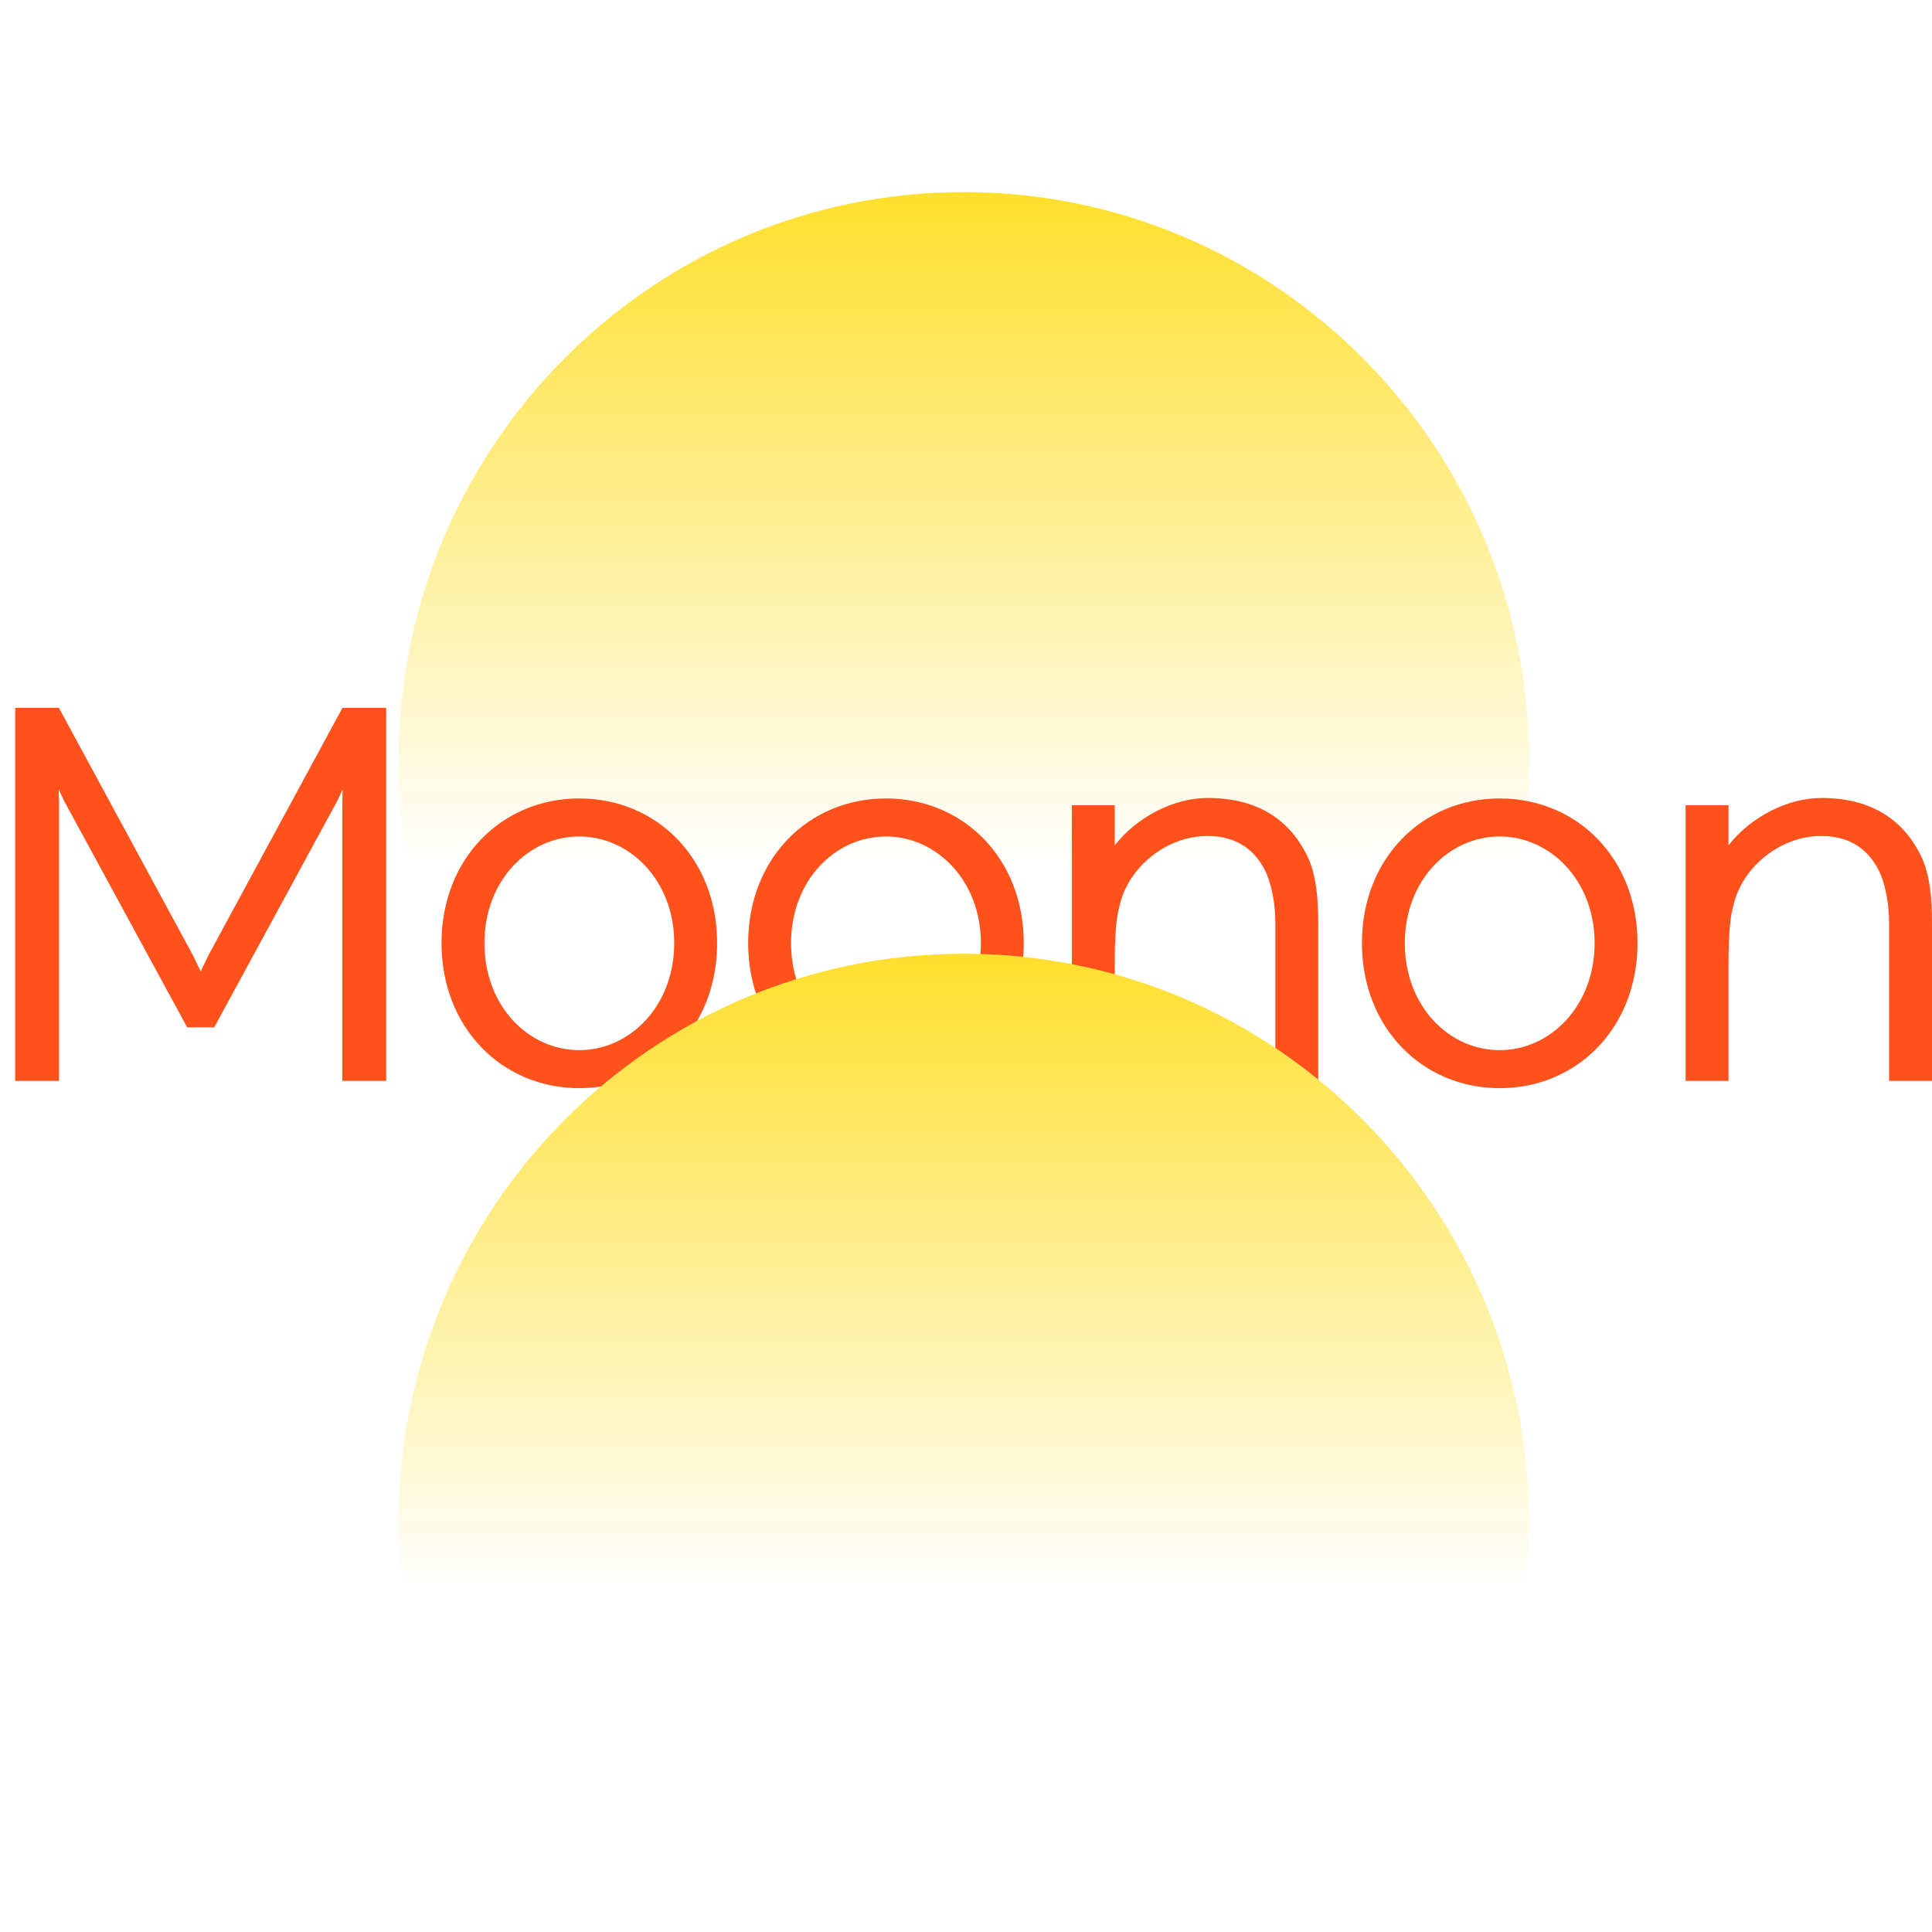
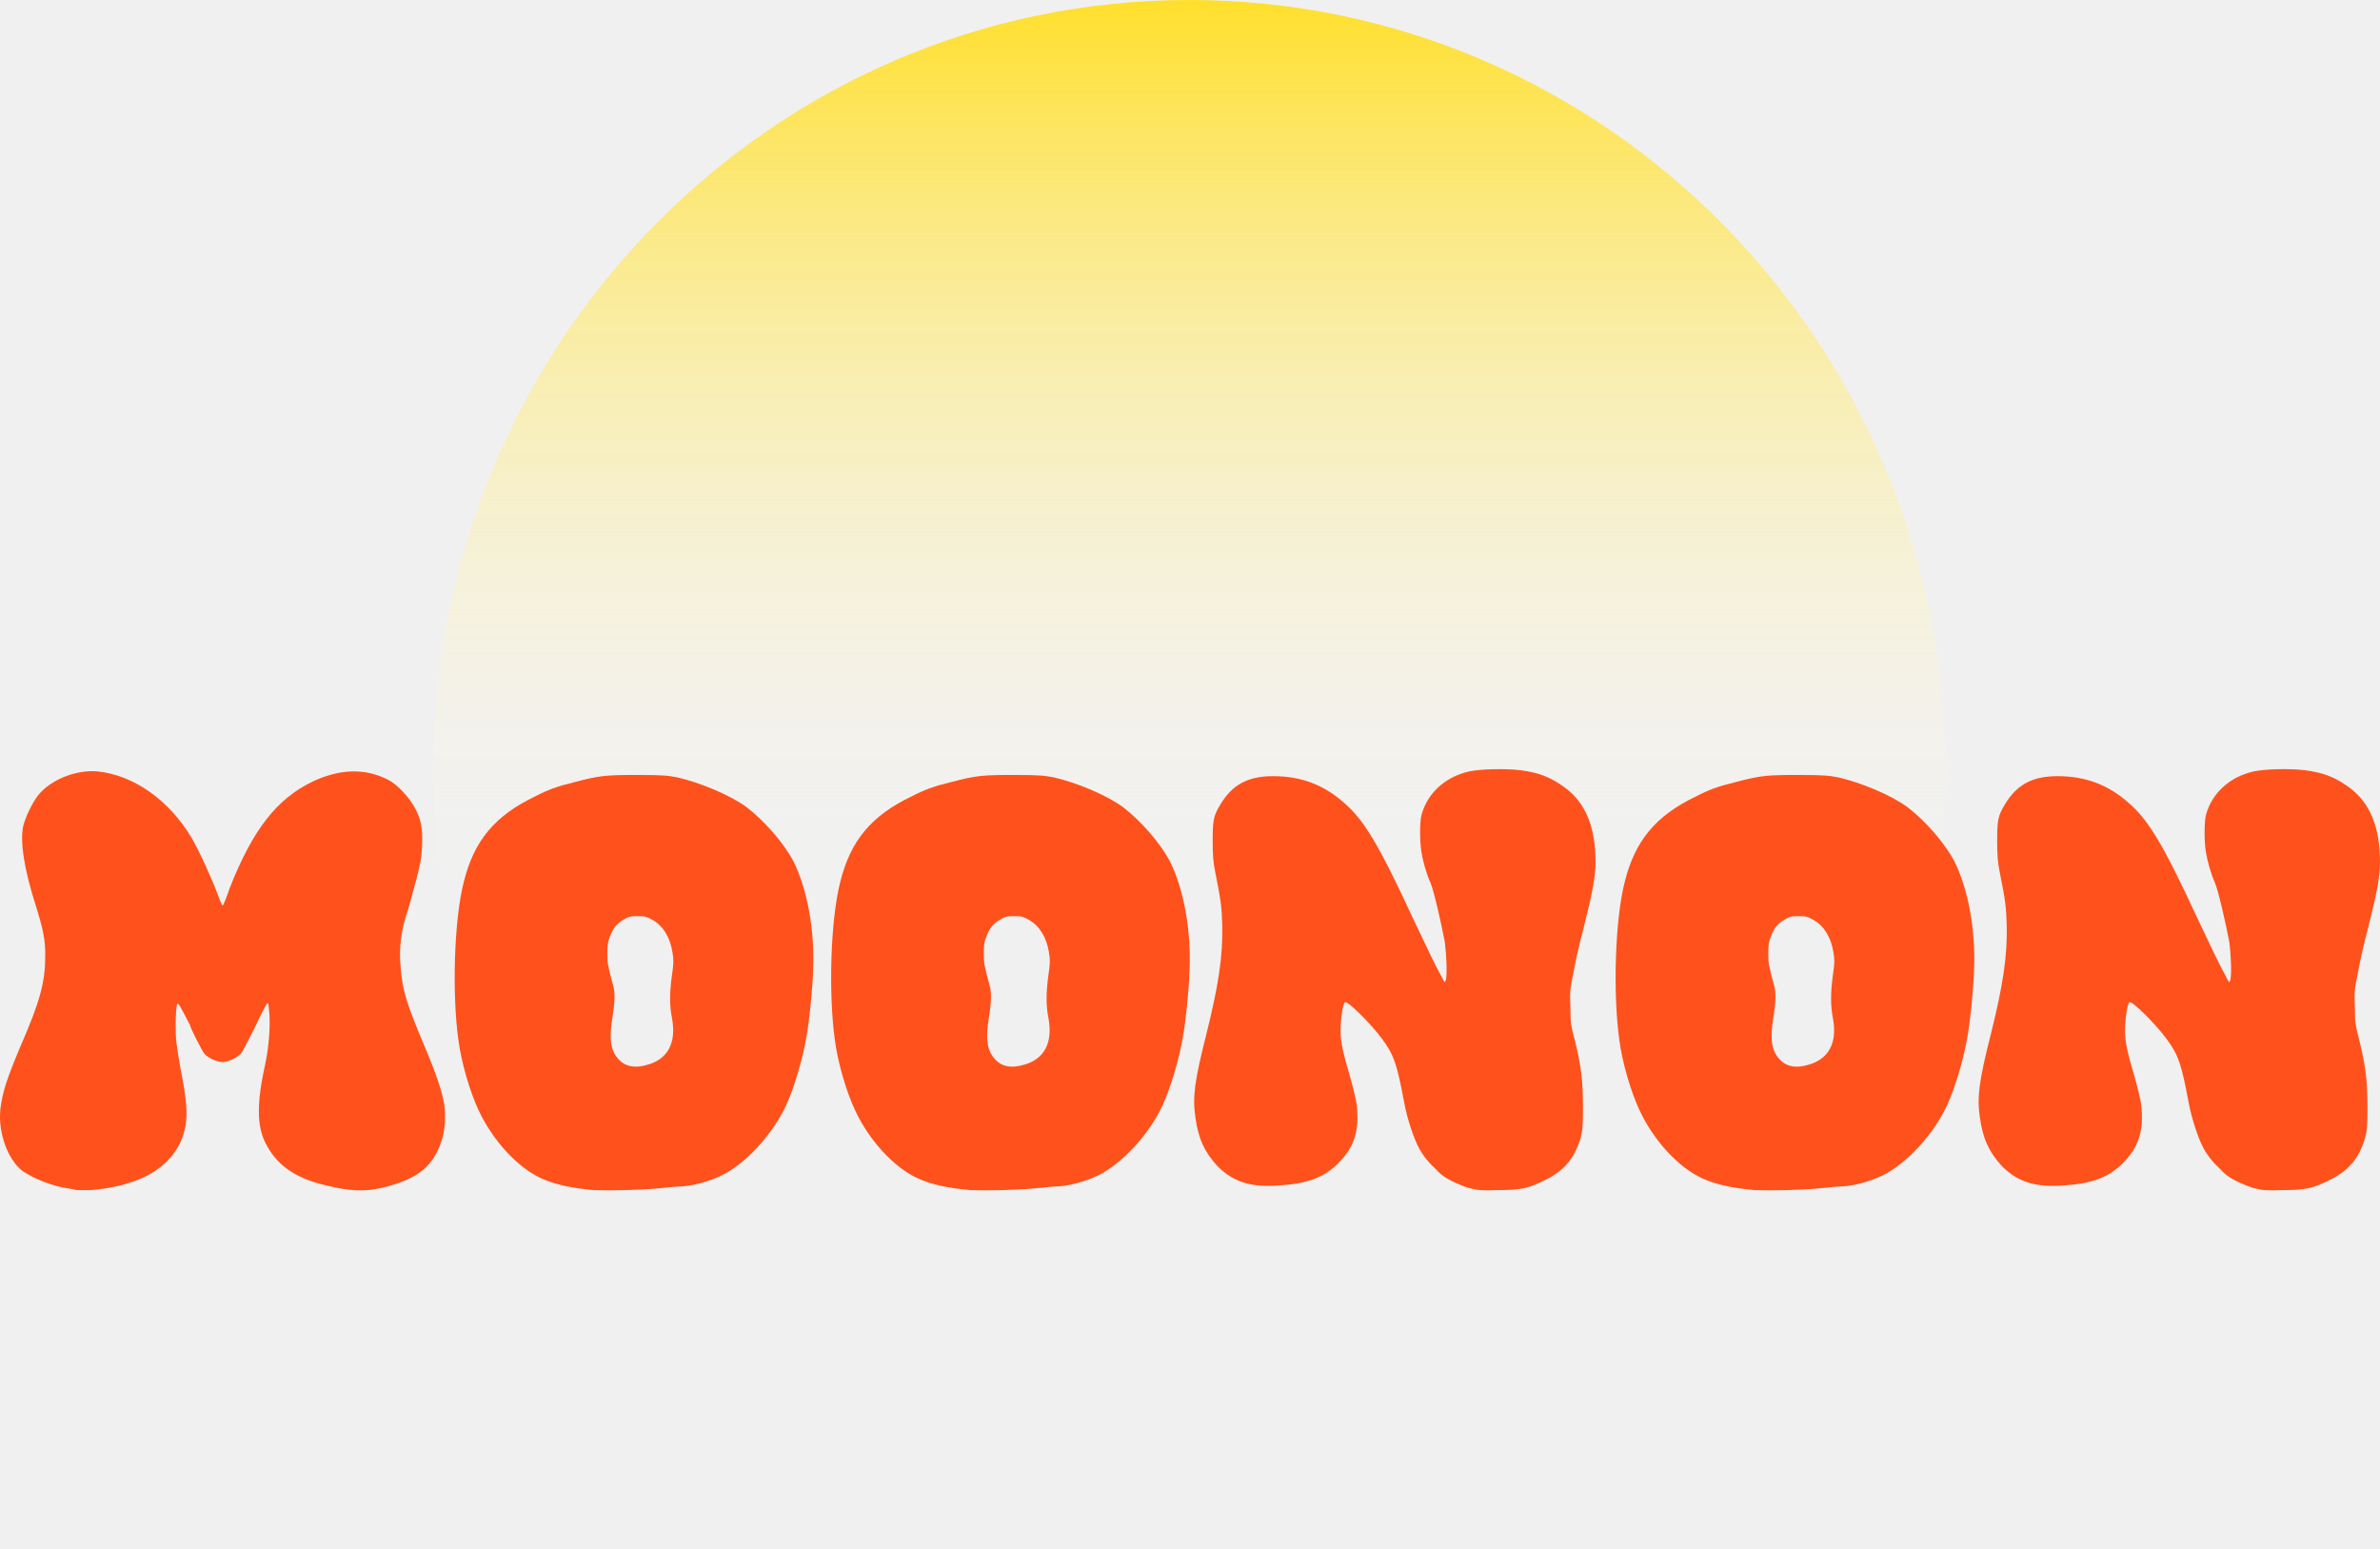
- <svg xmlns="http://www.w3.org/2000/svg" width="318" height="318" viewBox="0 0 318 318" fill="none">
-   <g clip-path="url(#clip0_228_1030)">
-     <rect width="318" height="318" fill="white" />
-     <path d="M0 0H318V318H0V0Z" fill="white" />
-     <ellipse cx="158.635" cy="125.318" rx="93.053" ry="93.7" transform="rotate(180 158.635 125.318)" fill="url(#paint0_linear_228_1030)" />
-     <path d="M278.09 133.189H283.859V141.202C287.225 135.673 293.876 131.987 299.805 131.987C307.498 131.987 312.466 135.192 315.35 140.641C316.953 143.606 317.353 147.452 317.353 152.019V177.26H311.584V152.019C311.584 148.814 311.023 145.849 310.142 143.686C308.299 139.439 304.853 136.955 299.805 136.955C292.593 136.955 286.103 142.404 284.661 148.974C284.1 150.898 283.859 154.183 283.859 158.991V177.26H278.09V133.189Z" fill="#FF511C" />
-     <path d="M263.115 155.224C263.115 144.647 255.583 137.035 246.849 137.035C238.035 137.035 230.583 144.647 230.583 155.224C230.583 165.882 238.035 173.494 246.849 173.494C255.583 173.494 263.115 165.882 263.115 155.224ZM224.813 155.224C224.813 141.602 234.509 132.067 246.849 132.067C259.189 132.067 268.885 141.602 268.885 155.224C268.885 168.846 259.189 178.462 246.849 178.462C234.509 178.462 224.813 168.846 224.813 155.224Z" fill="#FF511C" />
-     <path d="M177.068 133.189H182.837V141.202C186.202 135.673 192.853 131.987 198.783 131.987C206.475 131.987 211.443 135.192 214.328 140.641C215.93 143.606 216.331 147.452 216.331 152.019V177.26H210.562V152.019C210.562 148.814 210.001 145.849 209.119 143.686C207.276 139.439 203.831 136.955 198.783 136.955C191.571 136.955 185.081 142.404 183.638 148.974C183.077 150.898 182.837 154.183 182.837 158.991V177.26H177.068V133.189Z" fill="#FF511C" />
-     <path d="M162.093 155.224C162.093 144.647 154.561 137.035 145.827 137.035C137.012 137.035 129.56 144.647 129.56 155.224C129.56 165.882 137.012 173.494 145.827 173.494C154.561 173.494 162.093 165.882 162.093 155.224ZM123.791 155.224C123.791 141.602 133.487 132.067 145.827 132.067C158.166 132.067 167.862 141.602 167.862 155.224C167.862 168.846 158.166 178.462 145.827 178.462C133.487 178.462 123.791 168.846 123.791 155.224Z" fill="#FF511C" />
-     <path d="M111.621 155.224C111.621 144.647 104.089 137.035 95.355 137.035C86.54 137.035 79.088 144.647 79.088 155.224C79.088 165.882 86.54 173.494 95.355 173.494C104.089 173.494 111.621 165.882 111.621 155.224ZM73.319 155.224C73.319 141.602 83.015 132.067 95.355 132.067C107.694 132.067 117.39 141.602 117.39 155.224C117.39 168.846 107.694 178.462 95.355 178.462C83.015 178.462 73.319 168.846 73.319 155.224Z" fill="#FF511C" />
-     <path d="M31.189 168.446L11.156 131.586L8.912 126.859L9.073 131.827V177.26H3.143V117.163H9.313L31.189 157.548L33.031 161.394L34.874 157.548L56.75 117.163H62.92V177.26H56.99V131.827L57.15 126.859L54.907 131.586L34.874 168.446H31.189Z" fill="#FF511C" />
-     <path d="M316.708 152.02C316.708 147.464 316.302 143.76 314.782 140.948L314.779 140.943C313.386 138.312 311.502 136.245 309.057 134.831C306.609 133.416 303.561 132.633 299.805 132.633C294.108 132.633 287.663 136.196 284.411 141.538L283.214 143.507V133.835H278.737V176.614H283.214V158.99C283.214 154.189 283.45 150.817 284.04 148.794C285.566 141.948 292.304 136.309 299.805 136.309C302.439 136.309 304.691 136.958 306.535 138.191C308.262 139.345 309.595 140.99 310.548 143.018L310.734 143.428L310.74 143.442L310.908 143.874C311.728 146.079 312.231 148.952 312.231 152.02V176.614H316.708V152.02ZM318 177.907H310.938V152.02C310.938 148.888 310.39 146.014 309.549 143.943L309.38 143.568C308.511 141.719 307.32 140.27 305.817 139.265C304.215 138.193 302.22 137.601 299.805 137.601C292.899 137.601 286.67 142.837 285.292 149.113L285.287 149.134L285.281 149.156C284.749 150.979 284.506 154.176 284.506 158.99V177.907H277.444V132.543H284.506V139.14C288.214 134.397 294.288 131.341 299.805 131.341C303.742 131.341 307.024 132.162 309.704 133.711C312.385 135.261 314.428 137.519 315.919 140.334L316.219 140.928C317.651 143.952 318 147.726 318 152.02V177.907Z" fill="#FF511C" />
-     <path d="M268.238 155.224C268.238 141.941 258.814 132.713 246.849 132.713C234.885 132.713 225.46 141.941 225.46 155.224C225.46 168.511 234.887 177.816 246.849 177.816C258.811 177.816 268.238 168.51 268.238 155.224ZM262.469 155.224C262.469 144.954 255.178 137.682 246.849 137.682C238.442 137.682 231.23 144.952 231.229 155.224C231.229 165.579 238.444 172.848 246.849 172.848C255.176 172.848 262.469 165.576 262.469 155.224ZM263.762 155.224C263.762 166.186 255.99 174.14 246.849 174.141C237.626 174.141 229.937 166.184 229.937 155.224C229.937 144.343 237.628 136.389 246.849 136.389C255.988 136.39 263.762 144.341 263.762 155.224ZM269.531 155.224C269.531 169.181 259.567 179.108 246.849 179.108C234.132 179.108 224.168 169.182 224.168 155.224C224.168 141.264 234.135 131.421 246.849 131.421C259.564 131.421 269.531 141.264 269.531 155.224Z" fill="#FF511C" />
-     <path d="M215.685 152.02C215.685 147.464 215.279 143.76 213.759 140.948L213.757 140.943C212.363 138.312 210.48 136.245 208.034 134.831C205.587 133.416 202.538 132.633 198.783 132.633C193.086 132.633 186.641 136.196 183.389 141.538L182.191 143.507V133.835H177.714V176.614H182.191V158.99C182.191 154.189 182.428 150.817 183.018 148.794C184.543 141.948 191.281 136.309 198.783 136.309C201.416 136.309 203.669 136.958 205.512 138.191C207.24 139.345 208.573 140.99 209.526 143.018L209.712 143.428L209.718 143.442L209.886 143.874C210.705 146.079 211.208 148.952 211.208 152.02V176.614H215.685V152.02ZM216.978 177.907H209.916V152.02C209.916 148.888 209.368 146.014 208.526 143.943L208.357 143.568C207.489 141.719 206.297 140.27 204.794 139.265C203.192 138.193 201.198 137.601 198.783 137.601C191.877 137.601 185.648 142.837 184.27 149.113L184.265 149.134L184.258 149.156C183.727 150.979 183.483 154.176 183.483 158.99V177.907H176.422V132.543H183.483V139.14C187.191 134.397 193.265 131.341 198.783 131.341C202.72 131.341 206.001 132.162 208.682 133.711C211.363 135.261 213.405 137.519 214.896 140.334L215.197 140.928C216.629 143.952 216.978 147.726 216.978 152.02V177.907Z" fill="#FF511C" />
-     <path d="M167.216 155.224C167.216 141.941 157.792 132.713 145.827 132.713C133.862 132.713 124.438 141.941 124.438 155.224C124.438 168.511 133.865 177.816 145.827 177.816C157.789 177.816 167.216 168.51 167.216 155.224ZM161.447 155.224C161.447 144.954 154.156 137.682 145.827 137.682C137.42 137.682 130.207 144.952 130.207 155.224C130.207 165.579 137.422 172.848 145.827 172.848C154.154 172.848 161.447 165.576 161.447 155.224ZM162.739 155.224C162.739 166.186 154.968 174.14 145.827 174.141C136.604 174.141 128.915 166.184 128.915 155.224C128.915 144.343 136.606 136.389 145.827 136.389C154.966 136.39 162.739 144.341 162.739 155.224ZM168.508 155.224C168.508 169.181 158.545 179.108 145.827 179.108C133.109 179.108 123.145 169.182 123.145 155.224C123.146 141.264 133.112 131.421 145.827 131.421C158.542 131.421 168.508 141.264 168.508 155.224Z" fill="#FF511C" />
-     <path d="M116.744 155.224C116.744 141.941 107.32 132.713 95.355 132.713C83.39 132.713 73.966 141.941 73.966 155.224C73.966 168.511 83.393 177.816 95.355 177.816C107.317 177.816 116.744 168.51 116.744 155.224ZM110.975 155.224C110.975 144.954 103.684 137.682 95.355 137.682C86.948 137.682 79.735 144.952 79.735 155.224C79.735 165.579 86.95 172.848 95.355 172.848C103.682 172.848 110.975 165.576 110.975 155.224ZM112.267 155.224C112.267 166.186 104.496 174.14 95.355 174.141C86.132 174.141 78.442 166.184 78.442 155.224C78.443 144.343 86.134 136.389 95.355 136.389C104.494 136.39 112.267 144.341 112.267 155.224ZM118.036 155.224C118.036 169.181 108.072 179.108 95.355 179.108C82.637 179.108 72.673 169.182 72.673 155.224C72.674 141.264 82.64 131.421 95.355 131.421C108.069 131.421 118.036 141.264 118.036 155.224Z" fill="#FF511C" />
-     <path d="M9.697 116.517L9.882 116.856L31.757 157.241L31.764 157.255L31.771 157.269L33.03 159.898L34.291 157.269L34.306 157.241L56.364 116.517H63.566V177.907H56.344V131.805L56.403 129.938L55.491 131.864L55.483 131.88L55.474 131.895L35.442 168.754L35.259 169.092H30.804L30.621 168.754L10.588 131.895L10.58 131.88L10.572 131.864L9.658 129.938L9.719 131.805V177.907H2.497V116.517H9.697ZM3.789 176.614H8.427V131.847L8.266 126.879L9.497 126.582L11.724 131.278L31.574 167.8H34.489L54.339 131.278L56.566 126.582L57.797 126.879L57.636 131.847V176.614H62.273V117.81H57.134L35.456 157.827L35.457 157.828L33.032 162.89L30.606 157.828L8.929 117.81H3.789V176.614Z" fill="#FF511C" />
-     <ellipse cx="158.635" cy="250.682" rx="93.053" ry="93.7" transform="rotate(180 158.635 250.682)" fill="url(#paint1_linear_228_1030)" />
-   </g>
+ <svg xmlns="http://www.w3.org/2000/svg" width="123" height="80" viewBox="0 0 123 80" fill="none">
+   <ellipse cx="61.456" cy="39.734" rx="39.072" ry="39.734" transform="rotate(180 61.4565 39.7343)" fill="url(#paint0_linear_283_270)" />
+   <path d="M116.539 61.409C116.323 61.378 115.921 61.193 115.643 61.069C115.21 60.853 115.024 60.729 114.653 60.327C114.313 60.018 114.097 59.709 113.911 59.4C113.602 58.844 113.262 57.792 113.108 56.958C112.737 54.979 112.582 54.516 111.964 53.681C111.346 52.846 110.14 51.672 110.047 51.795C109.955 51.888 109.862 52.414 109.831 52.97C109.8 53.681 109.862 54.114 110.295 55.567C110.635 56.803 110.697 57.112 110.697 57.762C110.697 58.72 110.387 59.431 109.707 60.111C108.996 60.822 108.162 61.162 106.709 61.255C105.225 61.378 104.297 61.1 103.463 60.266C102.814 59.555 102.474 58.874 102.319 57.731C102.164 56.68 102.288 55.814 102.875 53.496C103.525 50.899 103.741 49.415 103.71 47.838C103.679 46.818 103.648 46.602 103.339 45.025C103.246 44.562 103.215 44.222 103.215 43.48C103.215 42.398 103.246 42.181 103.617 41.563C104.236 40.543 105.039 40.11 106.338 40.11C107.76 40.11 108.934 40.543 109.985 41.47C111.037 42.367 111.809 43.665 113.571 47.468C114.375 49.168 114.715 49.879 115.024 50.435C115.21 50.806 115.21 50.806 115.272 50.621C115.333 50.281 115.303 49.384 115.21 48.673C115.055 47.838 114.653 46.045 114.468 45.613C114.252 45.149 114.066 44.438 114.004 44.036C113.911 43.511 113.911 42.49 114.004 42.12C114.313 40.976 115.241 40.141 116.477 39.863C117.096 39.739 118.27 39.708 119.105 39.801C120.063 39.925 120.62 40.141 121.331 40.636C122.474 41.439 123 42.707 123 44.562C123 45.304 122.845 46.138 122.351 48.086C122.165 48.766 121.949 49.755 121.856 50.281C121.671 51.146 121.671 51.301 121.702 52.074C121.702 52.877 121.733 53.001 121.949 53.836C122.258 55.103 122.351 55.845 122.351 57.236C122.351 58.287 122.32 58.473 122.227 58.813C121.918 59.864 121.362 60.513 120.403 60.977C119.538 61.409 119.167 61.502 117.93 61.502C117.065 61.533 116.879 61.502 116.539 61.409Z" fill="#FF511C" />
+   <path d="M90.706 61.502C89.624 61.409 88.665 61.224 87.954 60.884C86.749 60.327 85.481 58.967 84.739 57.39C84.276 56.401 83.843 54.917 83.688 53.743C83.348 51.27 83.472 47.498 83.966 45.582C84.492 43.449 85.574 42.15 87.645 41.161C88.294 40.821 88.789 40.635 89.685 40.419C90.984 40.079 91.293 40.048 92.931 40.048C94.26 40.048 94.508 40.079 95.002 40.172C96.208 40.45 97.754 41.099 98.588 41.717C99.516 42.428 100.505 43.572 101 44.5C101.711 45.922 102.113 48.055 102.02 50.157C101.989 51.115 101.834 52.692 101.68 53.557C101.494 54.701 101.031 56.247 100.629 57.112C99.949 58.596 98.558 60.111 97.321 60.729C96.641 61.069 95.683 61.316 95.064 61.316C94.91 61.316 94.446 61.378 94.044 61.409C93.117 61.502 91.54 61.533 90.706 61.502ZM93.395 55.041C94.508 54.763 94.972 53.897 94.724 52.599C94.601 51.981 94.601 51.3 94.724 50.404C94.817 49.786 94.817 49.6 94.755 49.229C94.632 48.426 94.26 47.838 93.704 47.529C93.426 47.374 93.333 47.344 92.962 47.344C92.56 47.344 92.468 47.374 92.22 47.529C91.88 47.715 91.664 47.993 91.509 48.426C91.416 48.673 91.386 48.828 91.386 49.26C91.386 49.817 91.416 49.909 91.695 50.961C91.787 51.3 91.787 51.733 91.633 52.692C91.509 53.464 91.54 54.021 91.726 54.392C92.066 55.041 92.622 55.257 93.395 55.041Z" fill="#FF511C" />
+   <path d="M75.997 61.409C75.781 61.378 75.379 61.193 75.1 61.069C74.668 60.853 74.482 60.729 74.111 60.327C73.771 60.018 73.555 59.709 73.369 59.4C73.06 58.844 72.72 57.792 72.566 56.958C72.195 54.979 72.04 54.516 71.422 53.681C70.803 52.846 69.598 51.672 69.505 51.795C69.412 51.888 69.32 52.414 69.289 52.97C69.258 53.681 69.32 54.114 69.752 55.567C70.092 56.803 70.154 57.112 70.154 57.762C70.154 58.72 69.845 59.431 69.165 60.111C68.454 60.822 67.619 61.162 66.166 61.255C64.683 61.378 63.755 61.1 62.921 60.266C62.271 59.555 61.931 58.874 61.777 57.731C61.622 56.68 61.746 55.814 62.333 53.496C62.982 50.899 63.199 49.415 63.168 47.838C63.137 46.818 63.106 46.602 62.797 45.025C62.704 44.562 62.673 44.222 62.673 43.48C62.673 42.398 62.704 42.181 63.075 41.563C63.693 40.543 64.497 40.11 65.796 40.11C67.218 40.11 68.392 40.543 69.443 41.47C70.494 42.367 71.267 43.665 73.029 47.468C73.833 49.168 74.173 49.879 74.482 50.435C74.668 50.806 74.668 50.806 74.729 50.621C74.791 50.281 74.76 49.384 74.668 48.673C74.513 47.838 74.111 46.045 73.926 45.613C73.709 45.149 73.524 44.438 73.462 44.036C73.369 43.511 73.369 42.49 73.462 42.12C73.771 40.976 74.698 40.141 75.935 39.863C76.553 39.739 77.728 39.708 78.563 39.801C79.521 39.925 80.077 40.141 80.788 40.636C81.932 41.439 82.458 42.707 82.458 44.562C82.458 45.304 82.303 46.138 81.809 48.086C81.623 48.766 81.407 49.755 81.314 50.281C81.129 51.146 81.129 51.301 81.159 52.074C81.159 52.877 81.19 53.001 81.407 53.836C81.716 55.103 81.809 55.845 81.809 57.236C81.809 58.287 81.778 58.473 81.685 58.813C81.376 59.864 80.819 60.513 79.861 60.977C78.996 61.409 78.624 61.502 77.388 61.502C76.522 61.533 76.337 61.502 75.997 61.409Z" fill="#FF511C" />
+   <path d="M50.163 61.502C49.081 61.409 48.123 61.224 47.412 60.884C46.206 60.327 44.939 58.967 44.197 57.39C43.733 56.401 43.3 54.917 43.146 53.743C42.806 51.27 42.93 47.498 43.424 45.582C43.95 43.449 45.032 42.15 47.103 41.161C47.752 40.821 48.247 40.635 49.143 40.419C50.441 40.079 50.751 40.048 52.389 40.048C53.718 40.048 53.966 40.079 54.46 40.172C55.666 40.45 57.212 41.099 58.046 41.717C58.974 42.428 59.963 43.572 60.457 44.5C61.168 45.922 61.57 48.055 61.477 50.157C61.447 51.115 61.292 52.692 61.138 53.557C60.952 54.701 60.488 56.247 60.086 57.112C59.406 58.596 58.015 60.111 56.779 60.729C56.099 61.069 55.14 61.316 54.522 61.316C54.367 61.316 53.904 61.378 53.502 61.409C52.575 61.502 50.998 61.533 50.163 61.502ZM52.853 55.041C53.966 54.763 54.429 53.897 54.182 52.599C54.058 51.981 54.058 51.3 54.182 50.404C54.275 49.786 54.275 49.6 54.213 49.229C54.089 48.426 53.718 47.838 53.162 47.529C52.884 47.374 52.791 47.344 52.42 47.344C52.018 47.344 51.925 47.374 51.678 47.529C51.338 47.715 51.122 47.993 50.967 48.426C50.874 48.673 50.843 48.828 50.843 49.26C50.843 49.817 50.874 49.909 51.153 50.961C51.245 51.3 51.245 51.733 51.091 52.692C50.967 53.464 50.998 54.021 51.183 54.392C51.523 55.041 52.08 55.257 52.853 55.041Z" fill="#FF511C" />
+   <path d="M30.707 61.502C29.625 61.409 28.667 61.224 27.956 60.884C26.75 60.327 25.483 58.967 24.741 57.39C24.277 56.401 23.845 54.917 23.69 53.743C23.35 51.27 23.474 47.498 23.968 45.582C24.494 43.449 25.576 42.15 27.647 41.161C28.296 40.821 28.791 40.635 29.687 40.419C30.985 40.079 31.295 40.048 32.933 40.048C34.262 40.048 34.51 40.079 35.004 40.172C36.21 40.45 37.755 41.099 38.59 41.717C39.518 42.428 40.507 43.572 41.001 44.5C41.712 45.922 42.114 48.055 42.022 50.157C41.991 51.115 41.836 52.692 41.681 53.557C41.496 54.701 41.032 56.247 40.63 57.112C39.95 58.596 38.559 60.111 37.323 60.729C36.643 61.069 35.684 61.316 35.066 61.316C34.911 61.316 34.448 61.378 34.046 61.409C33.118 61.502 31.542 61.533 30.707 61.502ZM33.397 55.041C34.51 54.763 34.973 53.897 34.726 52.599C34.602 51.981 34.602 51.3 34.726 50.404C34.819 49.786 34.819 49.6 34.757 49.229C34.633 48.426 34.262 47.838 33.706 47.529C33.428 47.374 33.335 47.344 32.964 47.344C32.562 47.344 32.469 47.374 32.222 47.529C31.882 47.715 31.666 47.993 31.511 48.426C31.418 48.673 31.387 48.828 31.387 49.26C31.387 49.817 31.418 49.909 31.697 50.961C31.789 51.3 31.789 51.733 31.635 52.692C31.511 53.464 31.542 54.021 31.727 54.392C32.068 55.041 32.624 55.257 33.397 55.041Z" fill="#FF511C" />
+   <path d="M3.977 61.502C3.946 61.502 3.73 61.44 3.483 61.409C2.679 61.285 1.751 60.915 1.164 60.513C0.639 60.111 0.206 59.307 0.051 58.349C-0.011 57.916 -0.011 57.73 0.02 57.298C0.144 56.401 0.329 55.814 1.04 54.114C2.091 51.702 2.339 50.744 2.339 49.353C2.339 48.58 2.246 48.055 1.844 46.787C1.226 44.84 1.04 43.51 1.195 42.707C1.319 42.212 1.659 41.501 1.968 41.099C2.617 40.295 3.915 39.77 5.028 39.863C6.883 40.048 8.707 41.316 9.882 43.263C10.314 44.005 10.933 45.365 11.304 46.354C11.396 46.633 11.489 46.818 11.52 46.787C11.551 46.756 11.706 46.385 11.86 45.922C13.066 42.861 14.302 41.285 16.157 40.388C17.548 39.739 18.846 39.677 20.052 40.295C20.547 40.543 21.134 41.192 21.443 41.748C21.783 42.398 21.845 42.799 21.814 43.696C21.783 44.345 21.752 44.531 21.505 45.489C21.35 46.076 21.165 46.756 21.103 46.973C20.732 47.993 20.608 49.013 20.701 49.94C20.794 51.208 21.041 51.95 22 54.206C22.494 55.381 22.803 56.278 22.927 56.896C23.051 57.452 23.02 58.256 22.865 58.812C22.432 60.265 21.629 60.915 19.774 61.378C18.816 61.595 18.043 61.564 16.713 61.224C15.199 60.853 14.271 60.173 13.715 59.06C13.282 58.194 13.251 57.02 13.715 54.948C13.9 54.083 13.993 52.877 13.9 52.166C13.869 51.826 13.869 51.795 13.777 51.888C13.746 51.95 13.437 52.506 13.158 53.124C12.849 53.743 12.54 54.33 12.478 54.423C12.293 54.639 11.798 54.886 11.52 54.886C11.211 54.886 10.747 54.67 10.562 54.454C10.438 54.299 9.82 53.093 9.82 52.97C9.82 52.97 9.665 52.692 9.511 52.383C9.202 51.795 9.171 51.795 9.14 51.95C9.109 52.042 9.078 52.506 9.078 52.97C9.078 53.743 9.109 53.928 9.325 55.196C9.758 57.329 9.727 58.102 9.325 59.029C8.892 59.956 7.996 60.698 6.852 61.069C6.172 61.316 5.245 61.471 4.657 61.502C4.317 61.502 4.039 61.502 3.977 61.502Z" fill="#FF511C" />
  <defs>
-     <linearGradient id="paint0_linear_228_1030" x1="158.635" y1="31.619" x2="158.635" y2="219.018" gradientUnits="userSpaceOnUse">
-       <stop offset="0.409" stop-color="white" />
+     <linearGradient id="paint0_linear_283_270" x1="61.456" y1="-0" x2="61.456" y2="79.469" gradientUnits="userSpaceOnUse">
+       <stop offset="0.409" stop-color="white" stop-opacity="0" />
      <stop offset="1" stop-color="#FFDF2C" />
    </linearGradient>
-     <linearGradient id="paint1_linear_228_1030" x1="158.635" y1="156.982" x2="158.635" y2="344.381" gradientUnits="userSpaceOnUse">
-       <stop offset="0.442" stop-color="white" />
-       <stop offset="1" stop-color="#FFDF2C" />
-     </linearGradient>
-     <clipPath id="clip0_228_1030">
-       <rect width="318" height="318" fill="white" />
-     </clipPath>
  </defs>
</svg>
